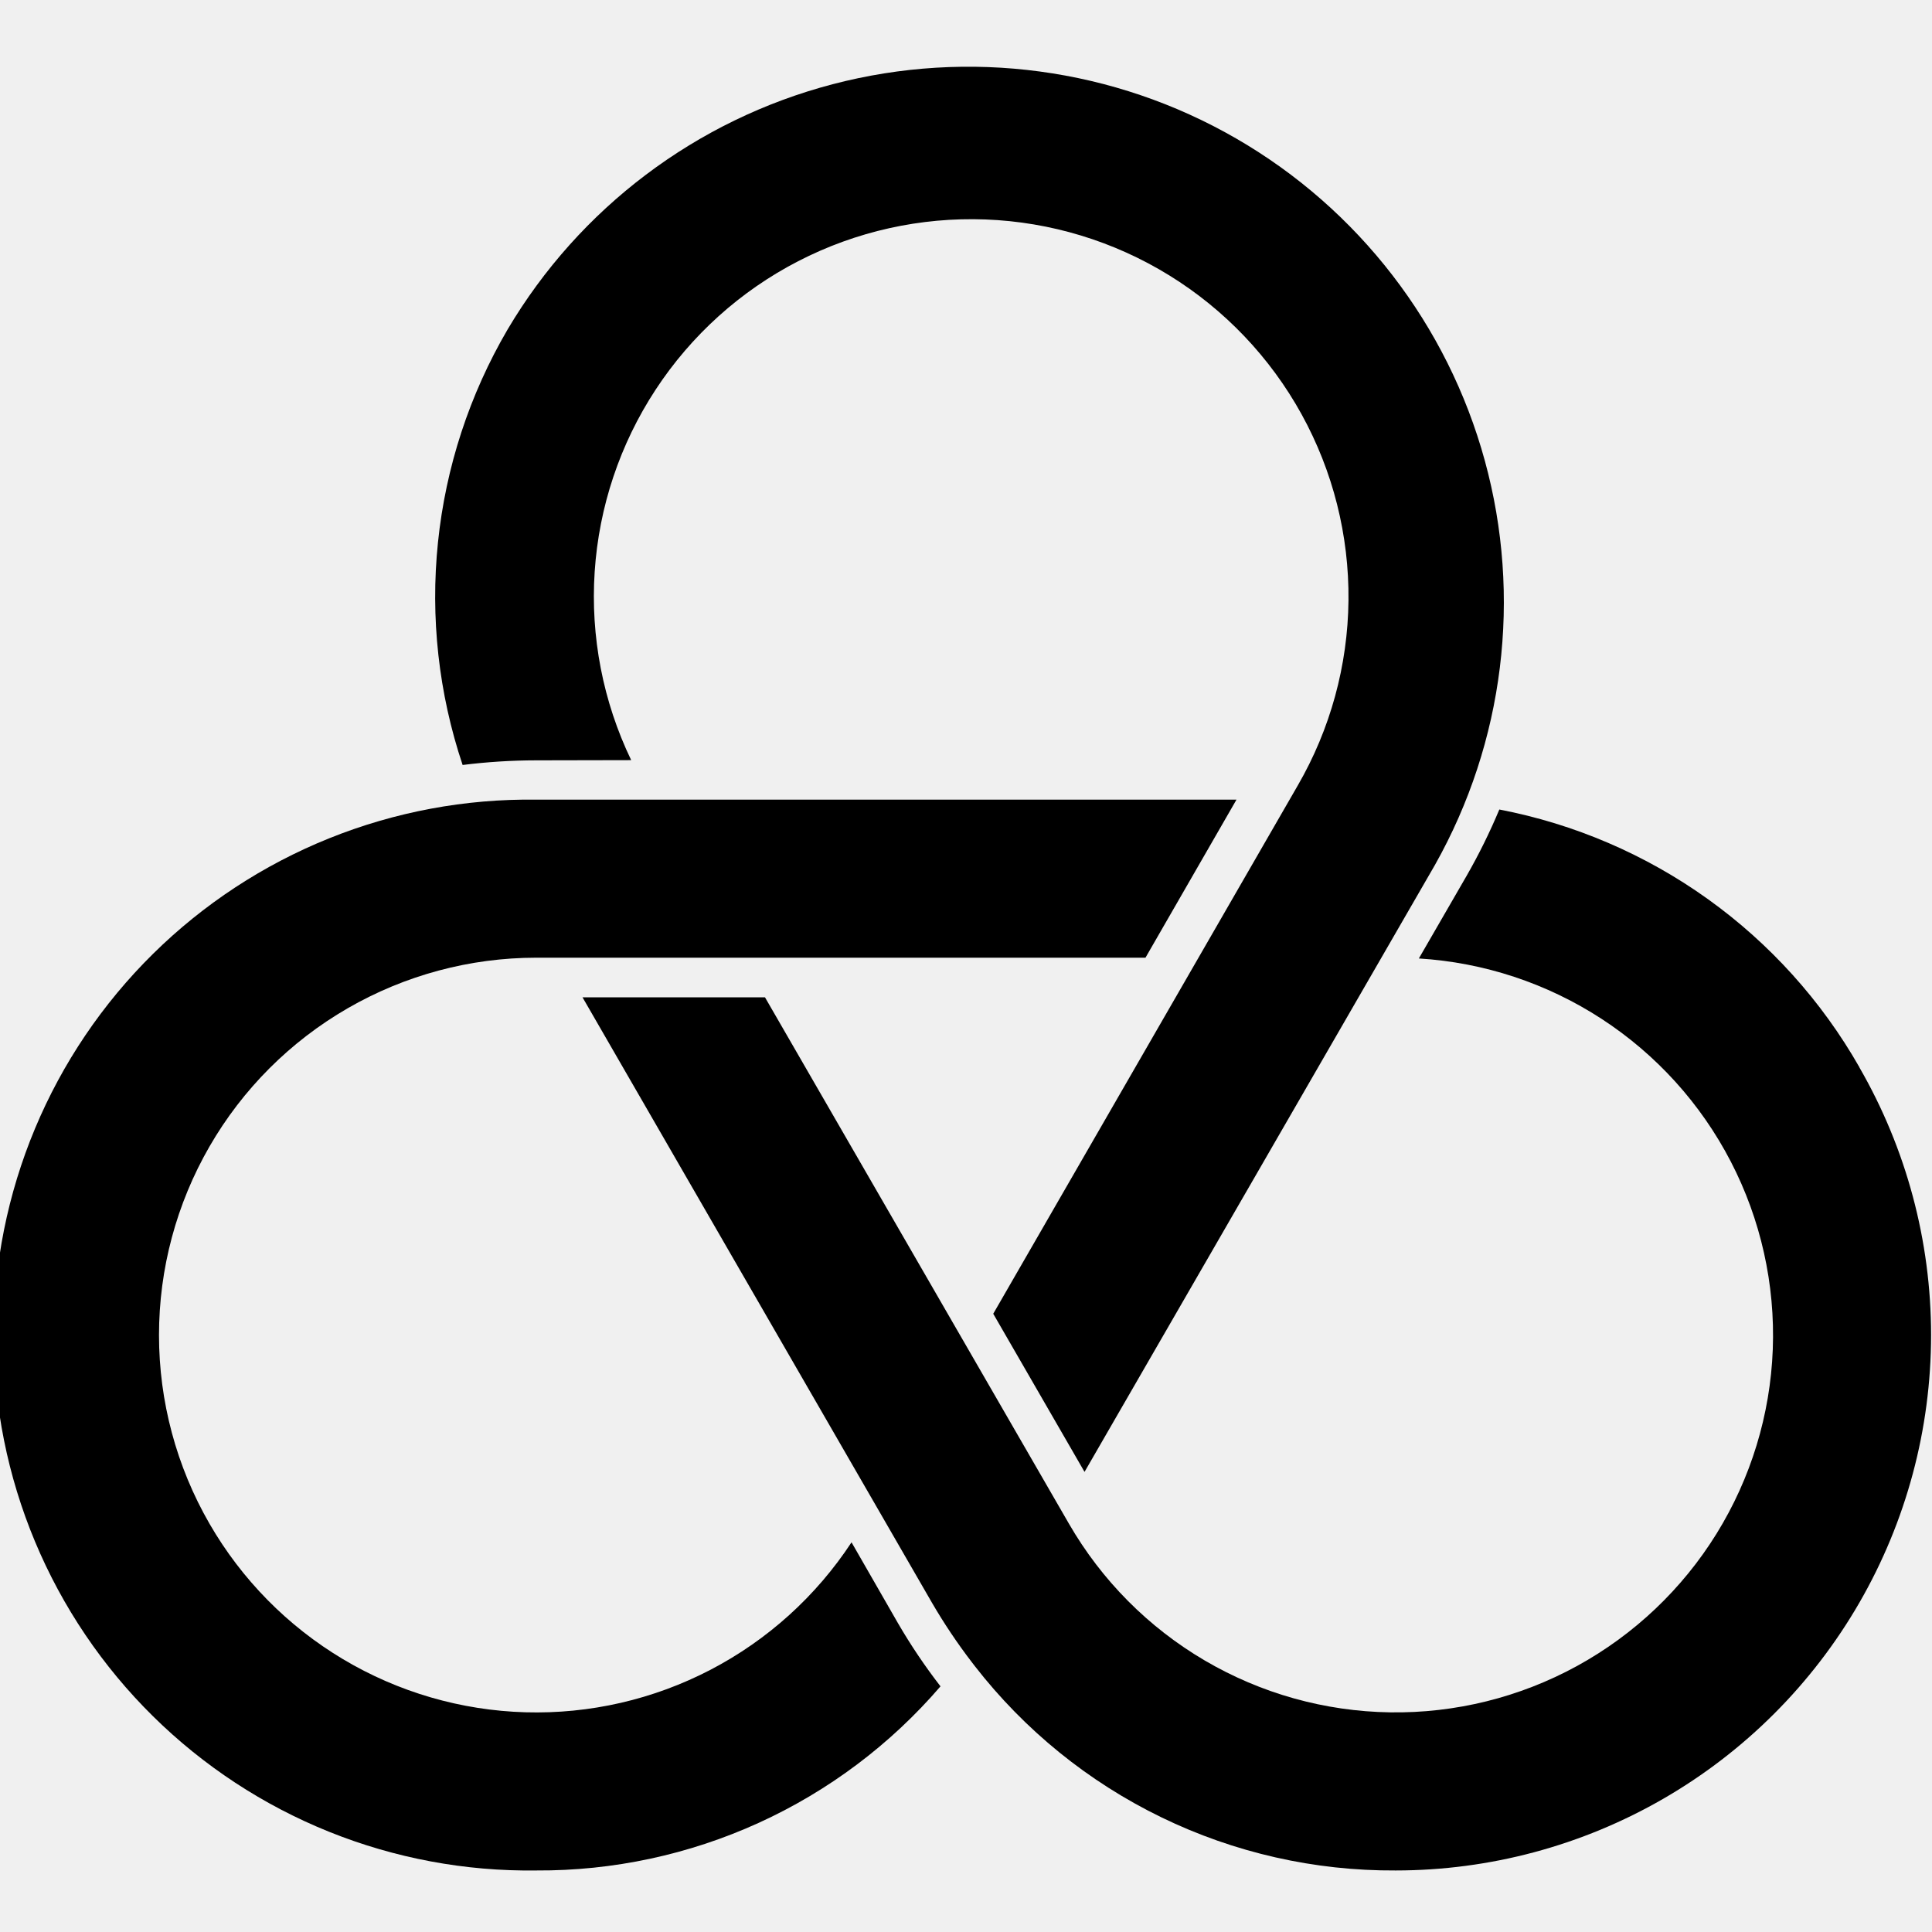
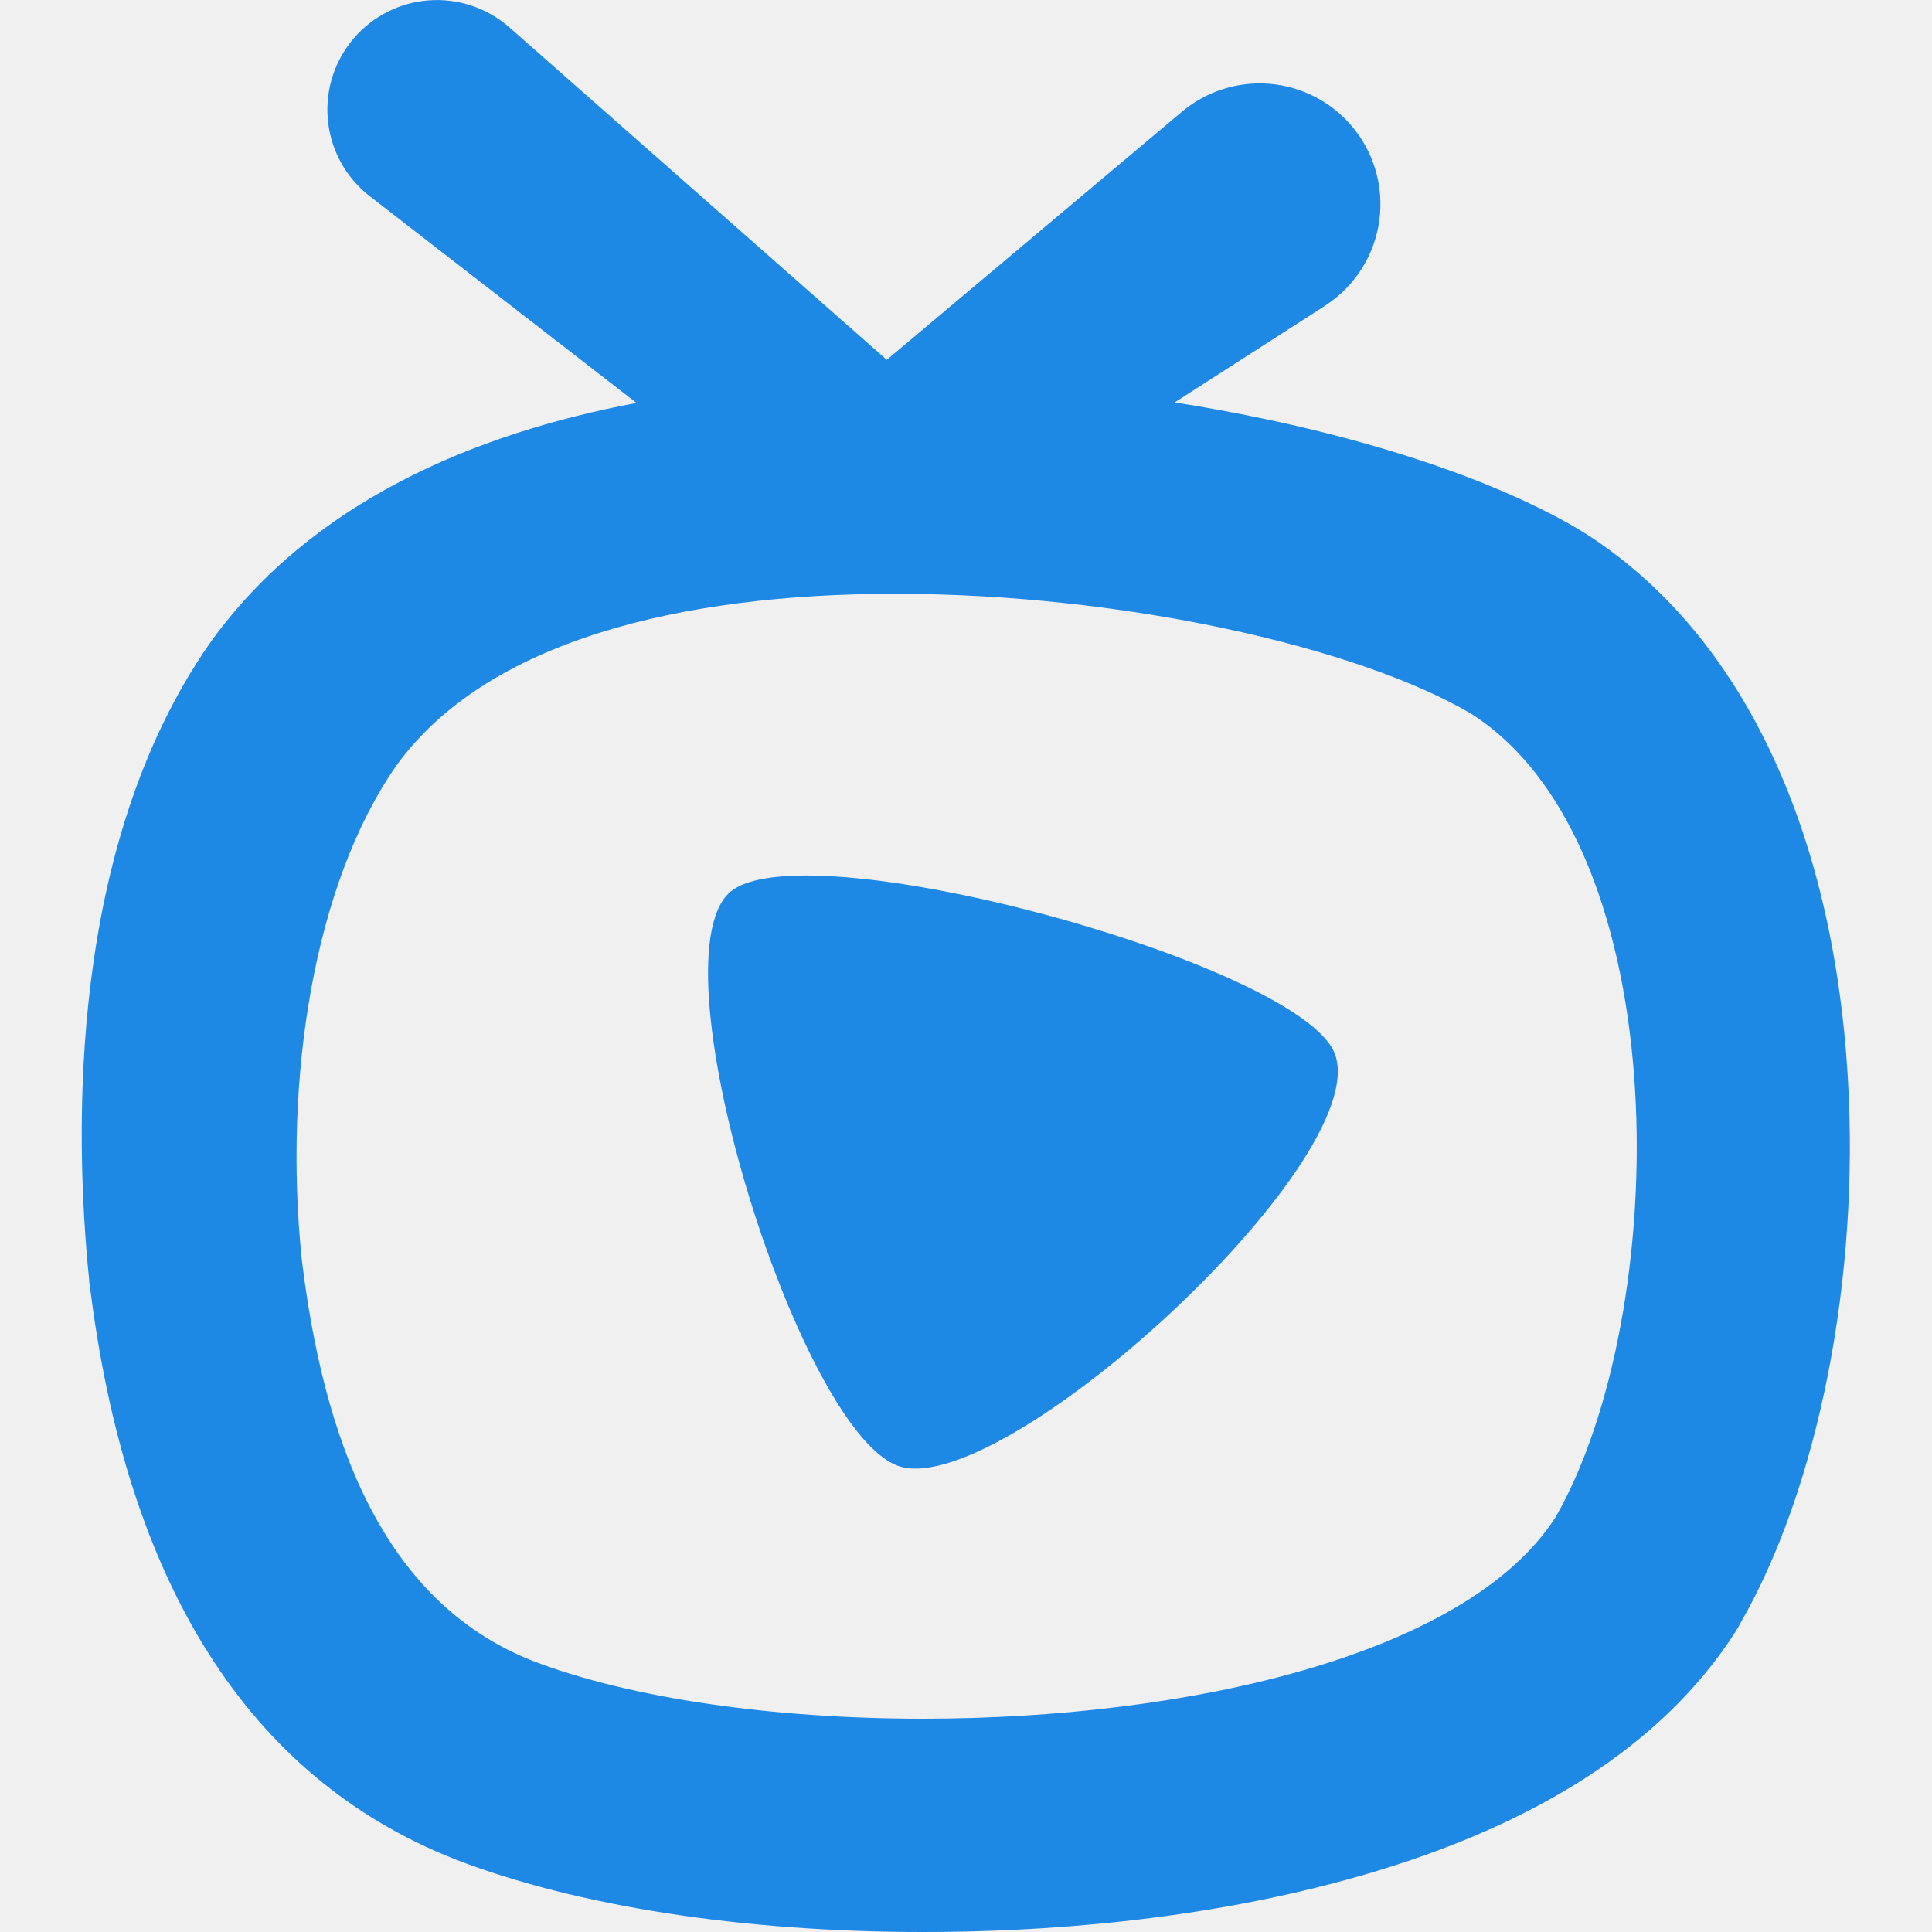
<svg xmlns="http://www.w3.org/2000/svg" width="200" height="200" viewBox="0 0 200 200" fill="none">
-   <g clip-path="url(#clip0_1113_4607)">
-     <path d="M65.34 78.69C62.42 72.622 61.118 65.902 61.561 59.183C62.004 52.463 64.176 45.972 67.868 40.34C71.559 34.707 76.644 30.125 82.629 27.038C88.613 23.95 95.295 22.463 102.024 22.719C108.753 22.976 115.302 24.968 121.034 28.502C126.767 32.036 131.488 36.992 134.74 42.889C137.992 48.785 139.664 55.423 139.594 62.157C139.524 68.891 137.714 75.492 134.34 81.32L102.82 136L112.27 152.37L148.55 89.53C155.711 76.811 157.566 61.78 153.712 47.702C149.858 33.623 140.606 21.633 127.966 14.335C115.325 7.036 100.315 5.018 86.196 8.718C72.076 12.419 59.986 21.54 52.55 34.1C48.601 40.848 46.142 48.363 45.339 56.141C44.535 63.918 45.405 71.777 47.89 79.19C50.418 78.874 52.963 78.713 55.51 78.71L65.34 78.69Z" fill="black" />
-     <path d="M192.49 110.49C188.573 103.613 183.212 97.665 176.776 93.058C170.341 88.451 162.983 85.292 155.21 83.8C154.224 86.158 153.092 88.453 151.82 90.67L146.88 99.22C153.622 99.634 160.142 101.79 165.802 105.476C171.462 109.162 176.07 114.254 179.174 120.252C182.279 126.251 183.775 132.953 183.517 139.703C183.258 146.452 181.253 153.02 177.698 158.763C174.143 164.507 169.16 169.23 163.234 172.473C157.308 175.715 150.643 177.365 143.889 177.262C137.135 177.159 130.524 175.306 124.7 171.885C118.876 168.463 114.038 163.59 110.66 157.74L79.19 103.24H60.3L96.48 165.92C97.725 168.059 99.104 170.117 100.61 172.08L100.91 172.47C106.063 179.103 112.673 184.461 120.228 188.13C127.783 191.8 136.082 193.681 144.48 193.63C154.209 193.629 163.767 191.067 172.192 186.202C180.617 181.337 187.613 174.34 192.478 165.915C197.342 157.489 199.903 147.932 199.904 138.203C199.904 128.474 197.344 118.916 192.48 110.49H192.49Z" fill="black" />
-     <path d="M88.15 159.66C84.491 165.231 79.468 169.772 73.557 172.852C67.647 175.931 61.046 177.447 54.384 177.255C47.722 177.062 41.221 175.168 35.498 171.752C29.775 168.336 25.022 163.512 21.69 157.74C18.263 151.802 16.459 145.067 16.459 138.21C16.459 131.354 18.263 124.619 21.69 118.681C25.117 112.742 30.047 107.811 35.983 104.381C41.92 100.951 48.654 99.143 55.51 99.14H118.58L128 82.78H55.51C48.169 82.681 40.882 84.042 34.071 86.783C27.26 89.525 21.061 93.591 15.835 98.748C10.609 103.904 6.459 110.048 3.627 116.821C0.794 123.595 -0.664 130.863 -0.664 138.205C-0.664 145.547 0.794 152.816 3.627 159.589C6.459 166.363 10.609 172.506 15.835 177.662C21.061 182.819 27.26 186.886 34.071 189.627C40.882 192.368 48.169 193.729 55.51 193.63C63.451 193.677 71.306 191.996 78.533 188.705C85.759 185.414 92.183 180.591 97.36 174.57C95.743 172.481 94.266 170.286 92.94 168L88.15 159.66Z" fill="black" />
+   <g clip-path="url(#clip0_1113_4480)">
+     <path d="M191.28 111.44C189.7 85.32 180 65.34 164.07 55.19L163.37 54.76C153.37 48.89 138.15 44.26 121.6 41.66L137.16 31.66C137.57 31.38 138.04 31.04 138.44 30.71C140.979 28.578 142.567 25.524 142.855 22.22C143.143 18.917 142.107 15.634 139.975 13.095C137.842 10.556 134.788 8.967 131.485 8.679C128.182 8.391 124.899 9.428 122.36 11.56L91.8 37.25L52.73 2.83C52.56 2.68 52.36 2.52 52.18 2.38C51.002 1.468 49.656 0.797 48.218 0.405C46.781 0.013 45.281 -0.092 43.803 0.096C40.818 0.476 38.107 2.026 36.265 4.405C35.353 5.583 34.681 6.929 34.29 8.366C33.898 9.804 33.793 11.304 33.981 12.782C34.361 15.767 35.911 18.478 38.29 20.32L65.89 41.71C49.05 44.89 32.33 51.94 21.89 66.35L21.65 66.69C7.15 87.58 7.65 116.9 9.23 132.51C9.23 132.65 9.23 132.79 9.28 132.93C13.08 164 25.75 184 47 192.43L47.15 192.49C59.67 197.33 76.86 200 95.54 200C107 200 124.2 199 141.06 194.12C159.24 188.87 172.18 180.46 179.53 169.12C179.73 168.8 179.93 168.48 180.12 168.12C188.26 154 192.54 132.27 191.28 111.44ZM161 157.11C151.71 171.47 122.65 177.92 95.54 177.92C80.08 177.92 65.26 175.83 55.11 171.92C39.5 165.75 33.47 148.83 31.23 130.3C29.34 111.77 32.44 91.63 41 79.3C50.37 66.3 70.54 61.47 92.66 61.47C116.06 61.47 140.33 66.89 152.24 73.85C173.87 87.58 173.07 136.16 161 157.11Z" fill="#1E88E5" />
+     <path d="M75.84 92.14C67.23 98.31 82.39 147.59 92.84 151.7C103.29 155.81 142.15 120.33 138.21 109.16C135 100 84.44 86 75.84 92.14Z" fill="#1E88E5" />
  </g>
  <defs>
-     <clipPath id="clip0_1113_4607">
+     <clipPath id="clip0_1113_4480">
      <rect width="200" height="200" fill="white" />
    </clipPath>
  </defs>
</svg>
